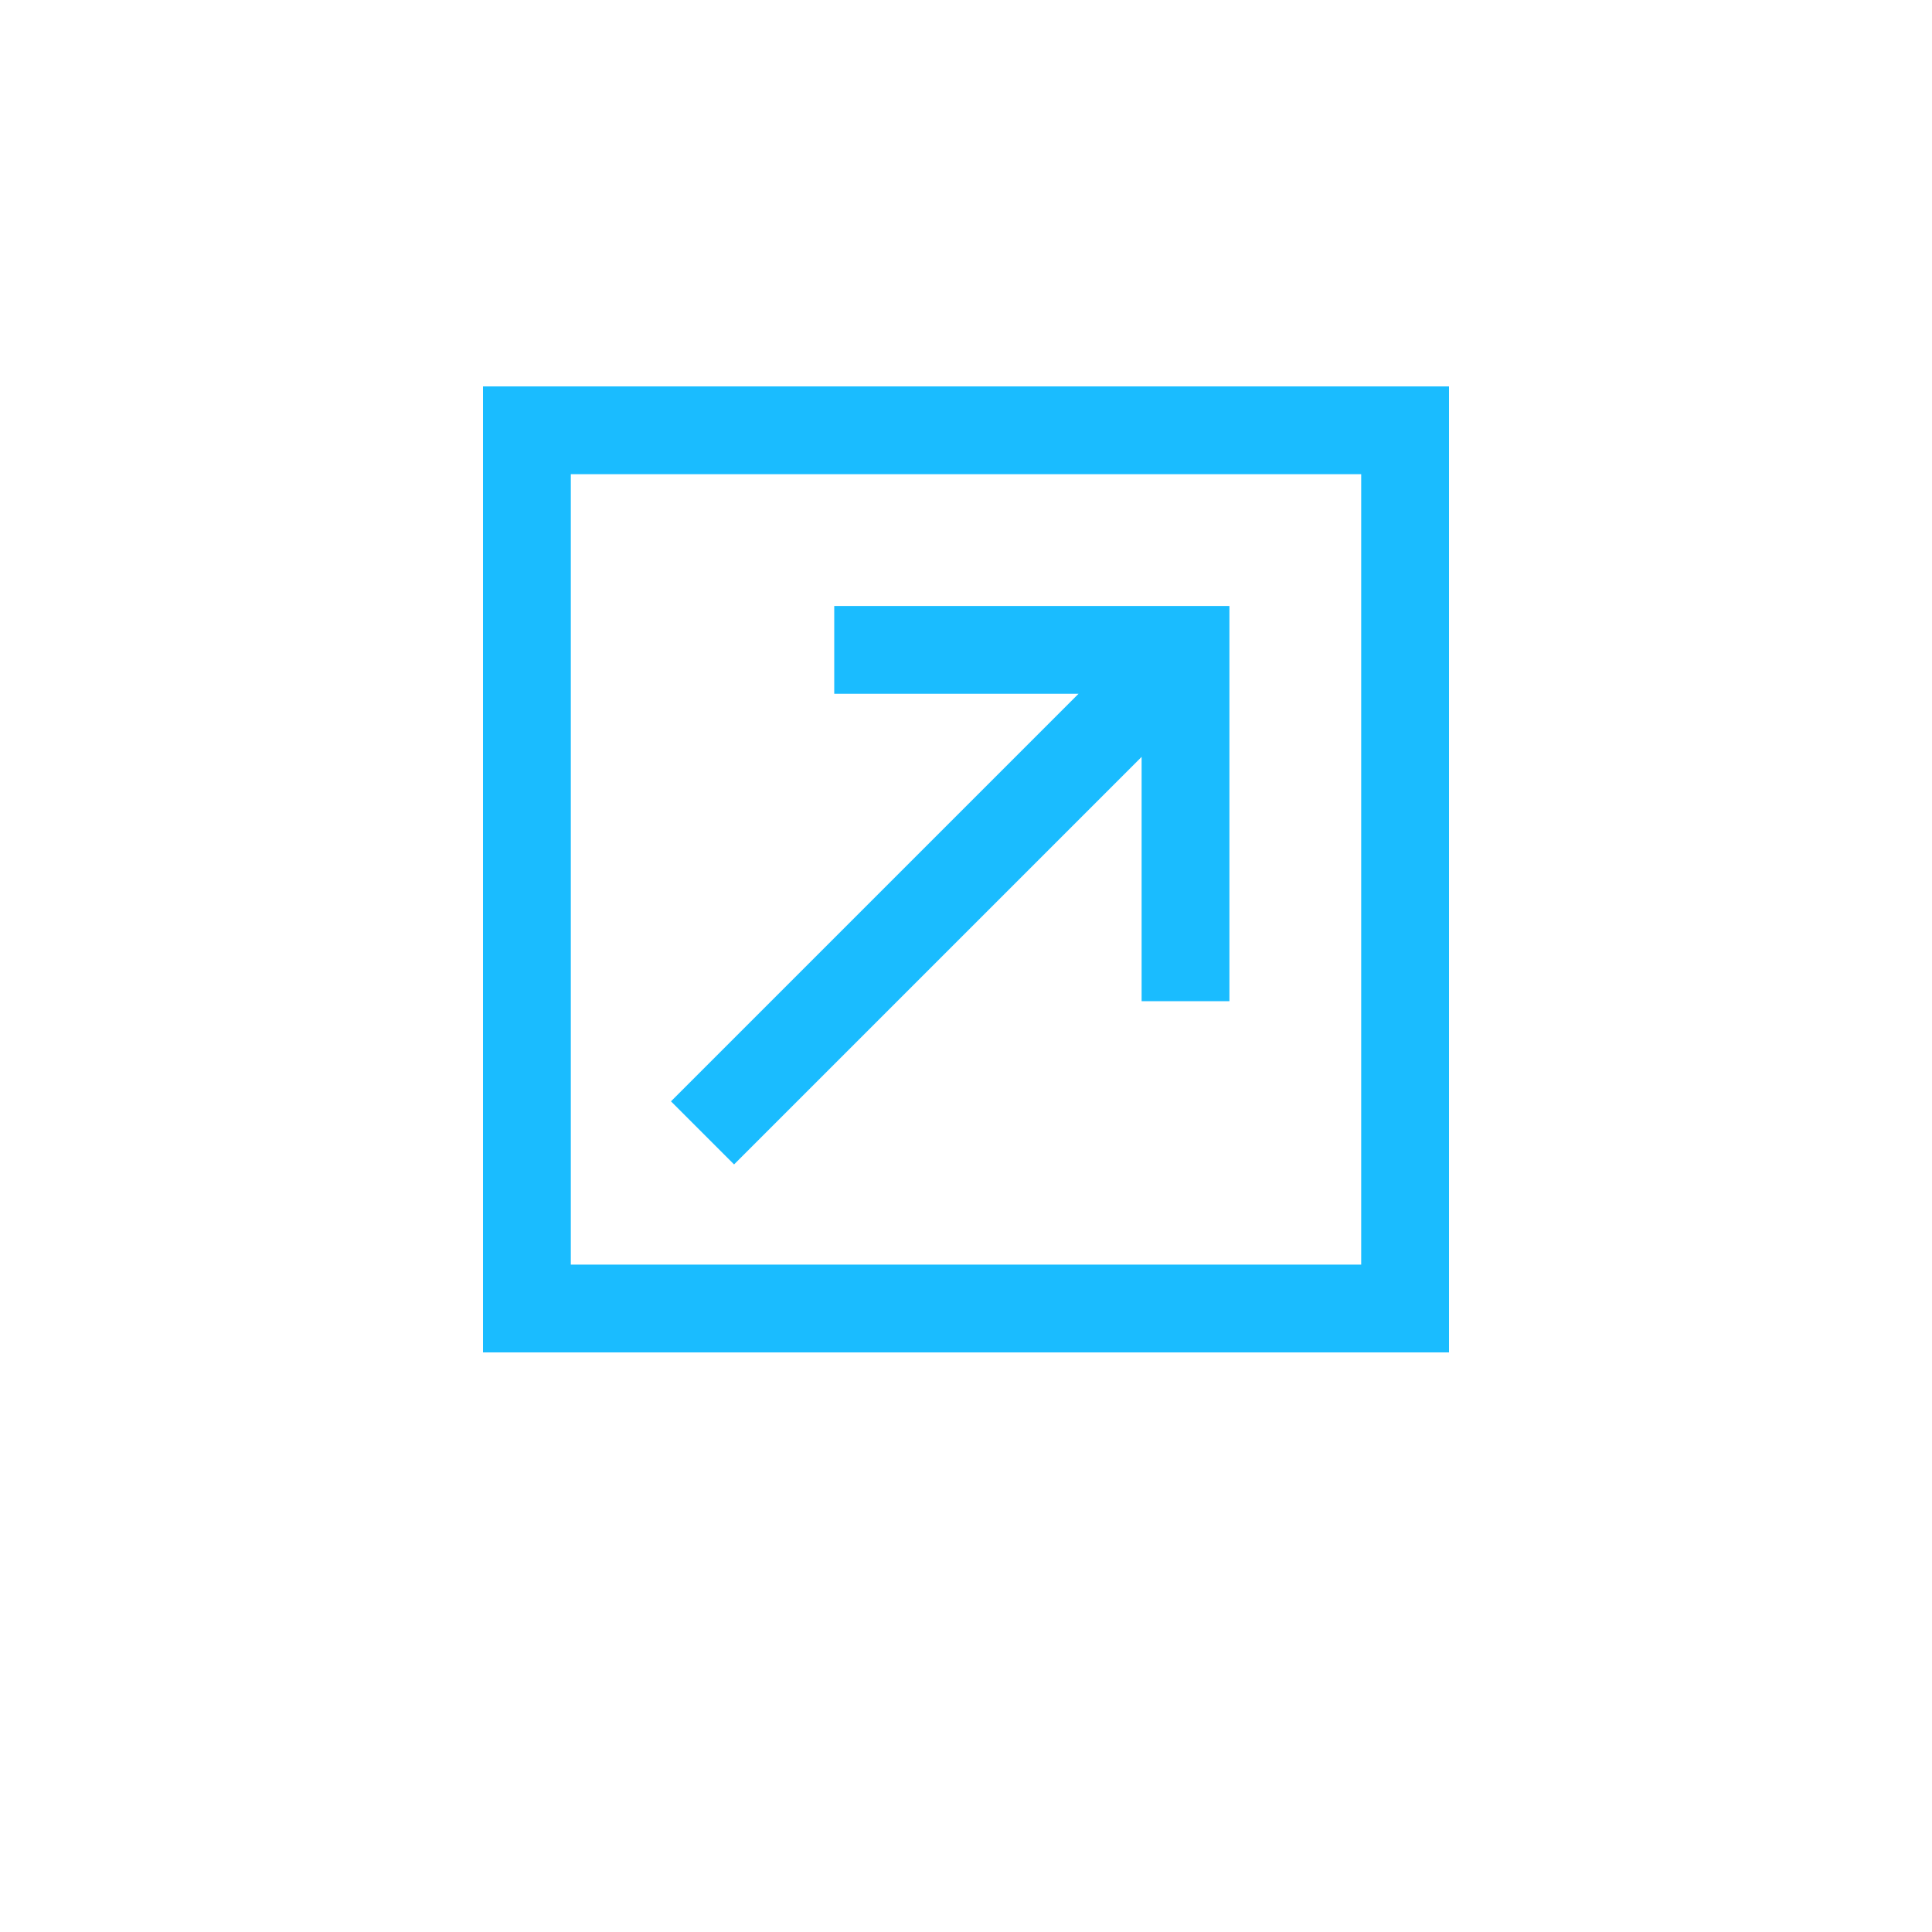
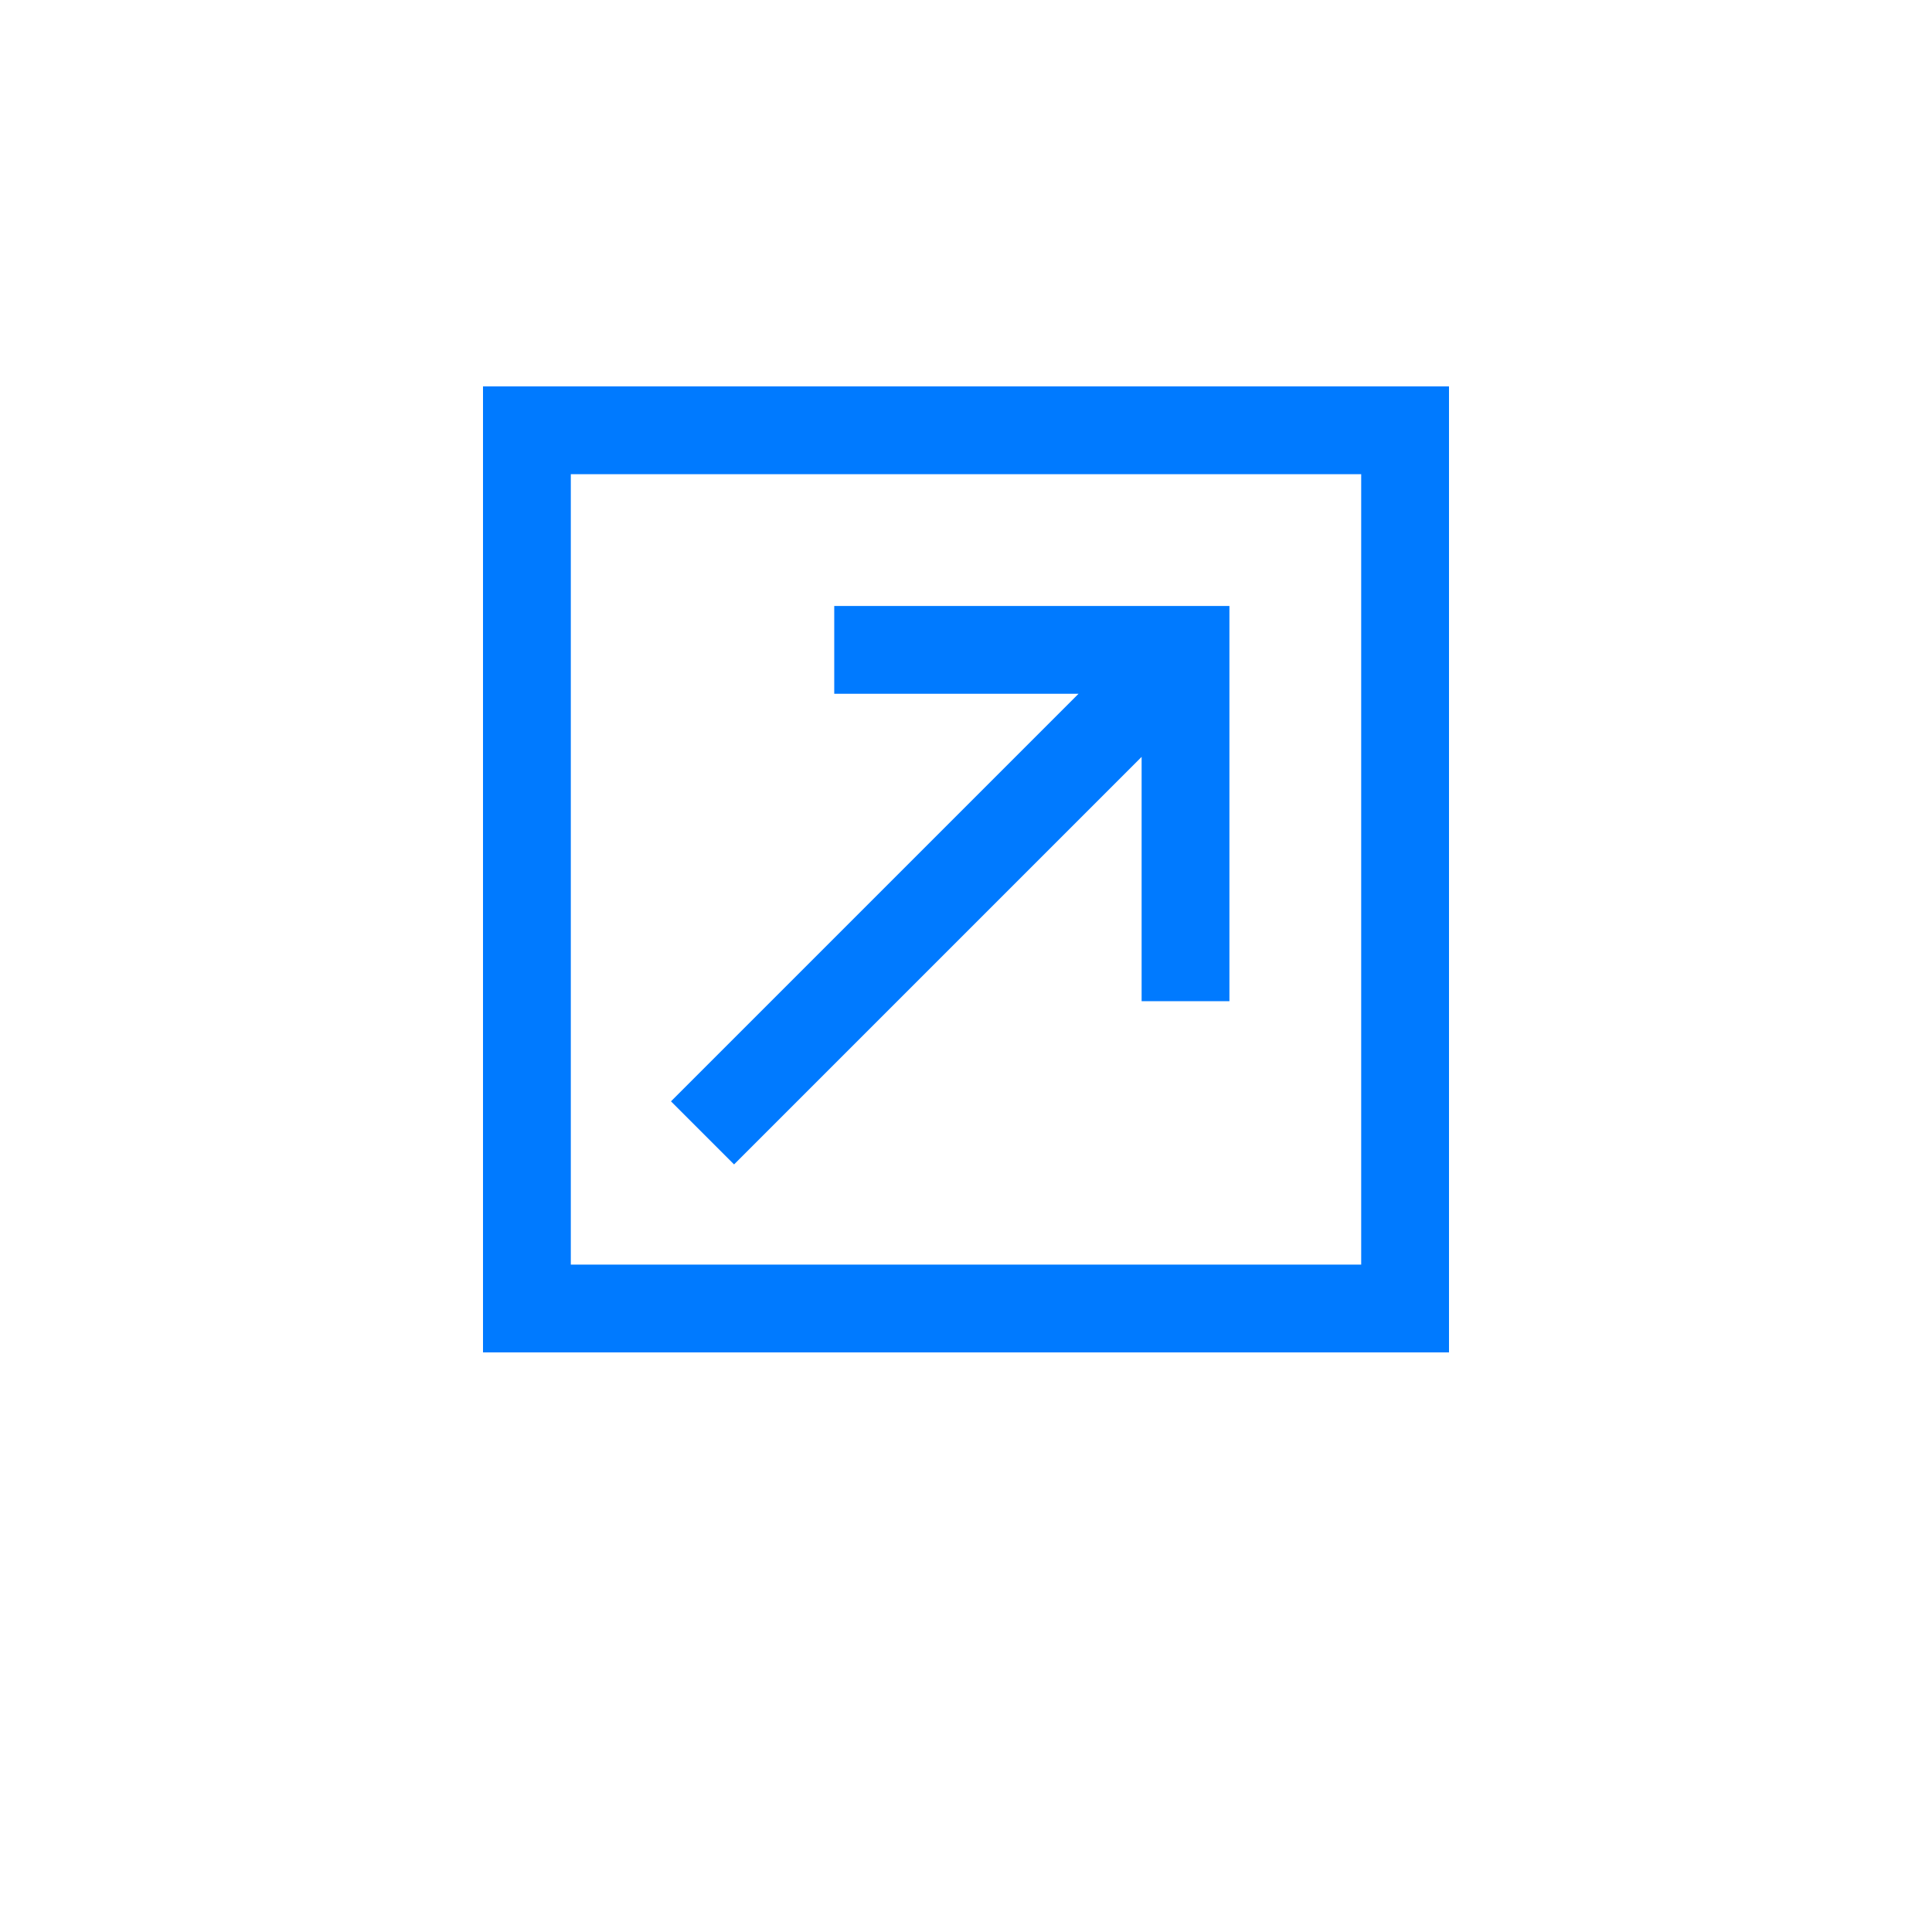
<svg xmlns="http://www.w3.org/2000/svg" width="20" height="20" viewBox="0 0 20 20" fill="none">
-   <path d="M5 4V14H15V4H5ZM5.909 4.909H14.091V13.091H5.909V4.909ZM8.636 6.273V7.182H11.165L6.946 11.401L7.599 12.054L11.818 7.835V10.364H12.727V6.273H8.636Z" fill="#1ABCFF" />
+   <path d="M5 4V14H15V4H5ZM5.909 4.909H14.091V13.091H5.909V4.909ZM8.636 6.273V7.182H11.165L6.946 11.401L7.599 12.054L11.818 7.835V10.364H12.727V6.273H8.636Z" fill="#007AFF" />
</svg>
